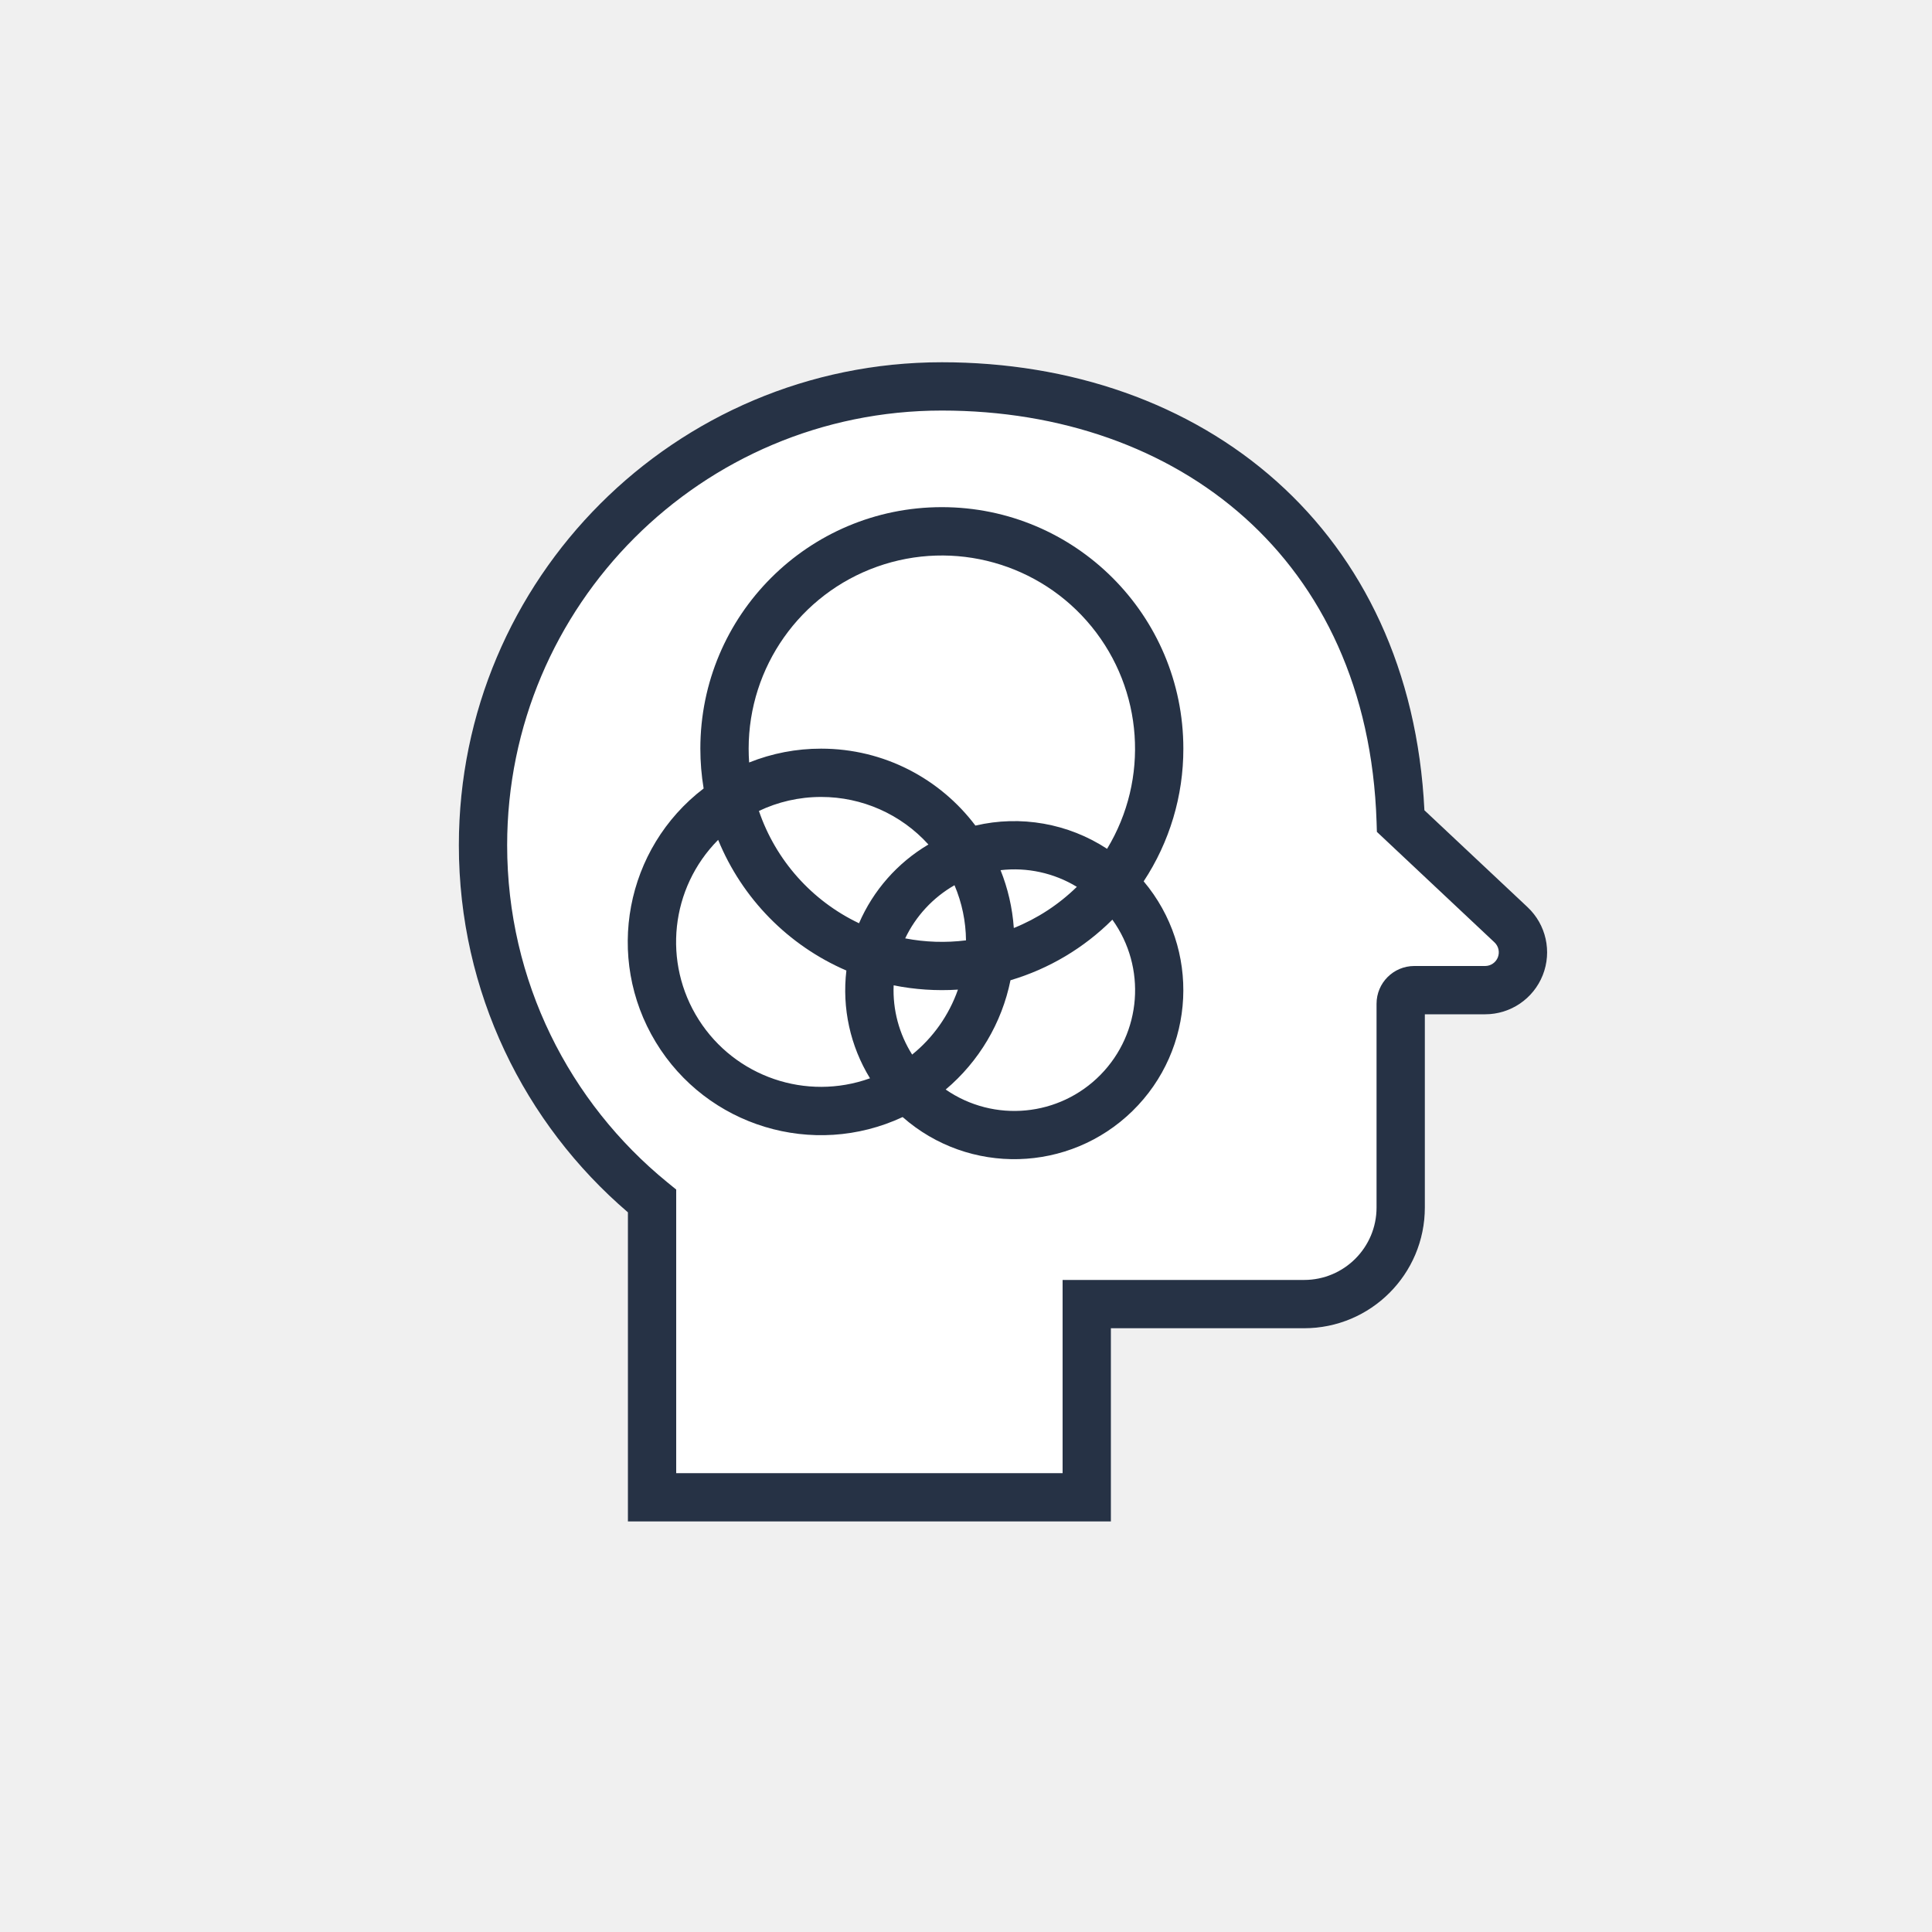
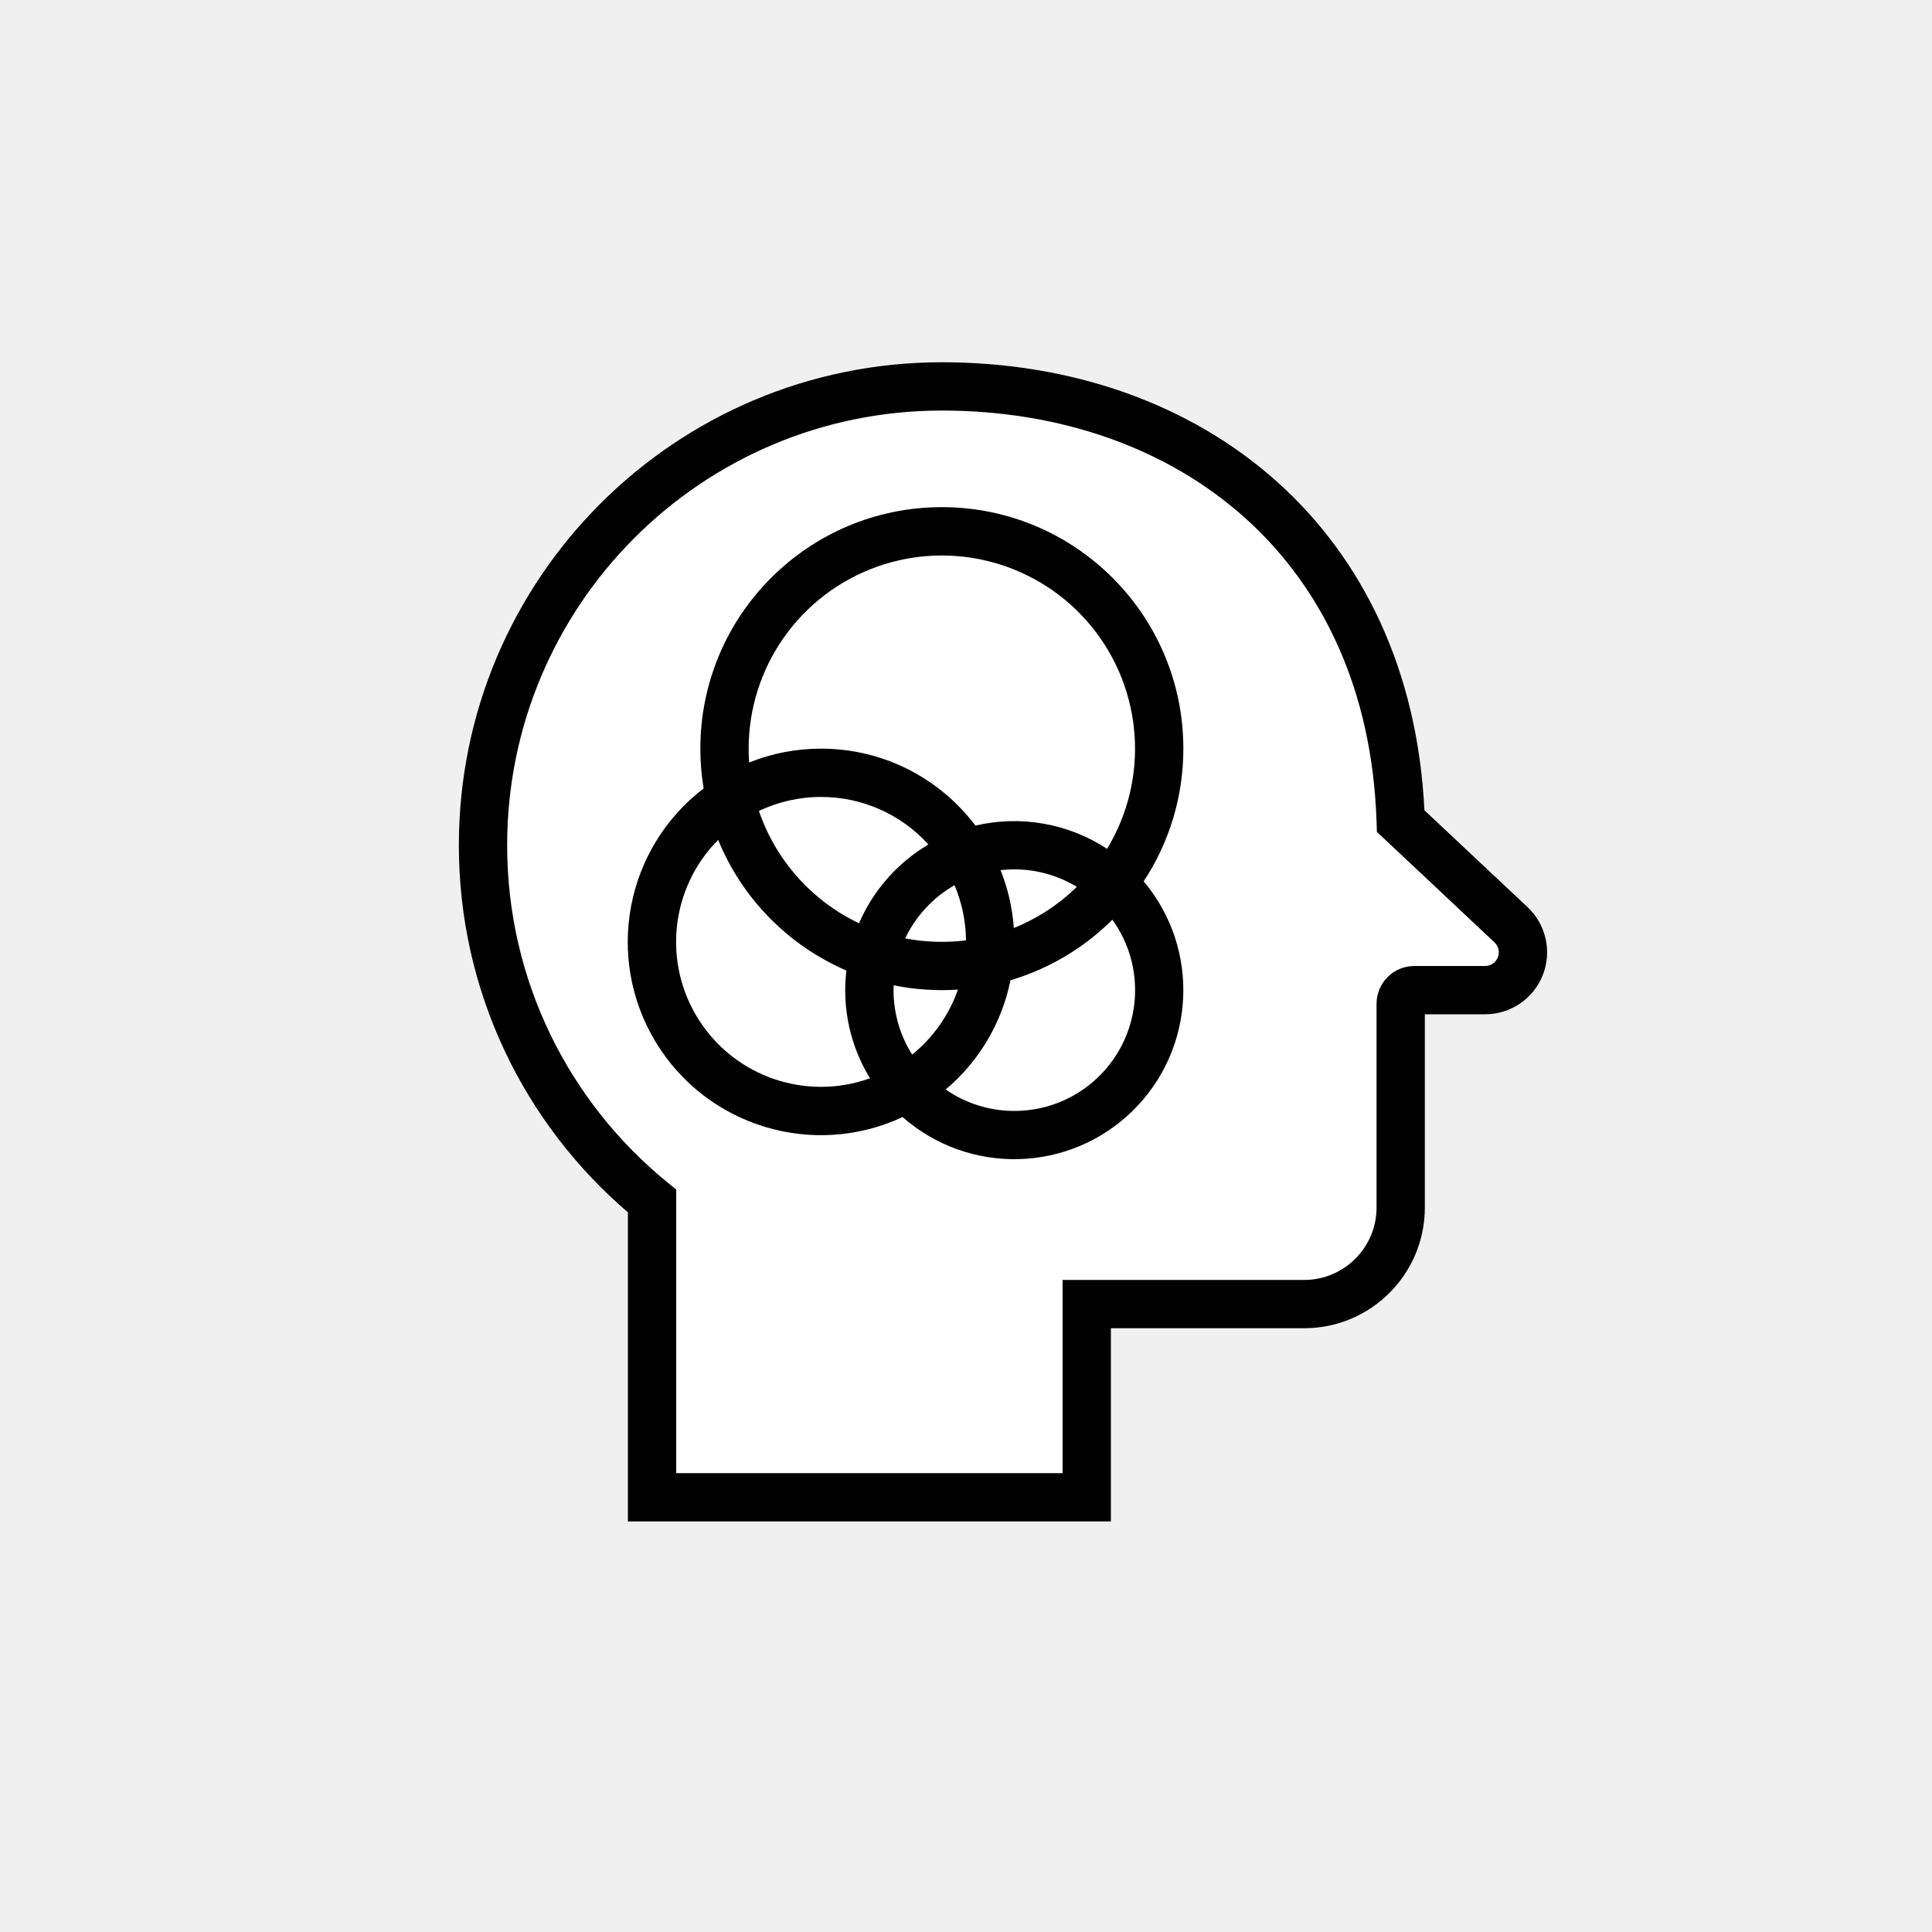
<svg xmlns="http://www.w3.org/2000/svg" width="80" height="80" fill="currentColor" viewBox="0 0 80 80">
  <path fill="#fff" d="M39 15c-11.046 0-20 8.954-20 20 0 6.083 2.717 11.532 7 15.2V63h20v-8h8a5 5 0 0 0 5-5v-8h2.497a2.566 2.566 0 0 0 1.757-4.436l-4.272-4.013c-.285-5.806-2.554-10.427-6.11-13.61C49.24 16.691 44.336 15 39 15Z" />
-   <path fill="#263245" d="M37.376 46.255a8 8 0 0 1-8.24-13.606A10.076 10.076 0 0 1 29 31c0-5.523 4.477-10 10-10s10 4.477 10 10a9.95 9.95 0 0 1-1.643 5.494 7 7 0 0 1-9.981 9.761ZM31 31c0 .193.007.384.02.573A7.977 7.977 0 0 1 34 31c2.611 0 4.93 1.25 6.39 3.186a7.023 7.023 0 0 1 5.452.962A8 8 0 1 0 31 31Zm7.444 3.969A5.985 5.985 0 0 0 34 33c-.922 0-1.795.208-2.575.58a8.024 8.024 0 0 0 4.145 4.65 7.029 7.029 0 0 1 2.874-3.261Zm-.962 3.887a8.037 8.037 0 0 0 2.518.082 5.979 5.979 0 0 0-.476-2.283 5.021 5.021 0 0 0-2.042 2.201Zm-2.435 1.332a10.035 10.035 0 0 1-5.31-5.411 6 6 0 0 0 6.288 9.873 6.967 6.967 0 0 1-.978-4.462Zm2.723 3.48a6.012 6.012 0 0 0 1.896-2.69 10.212 10.212 0 0 1-2.662-.177 4.977 4.977 0 0 0 .766 2.867Zm8.29-5.586a9.993 9.993 0 0 1-4.218 2.508 7.994 7.994 0 0 1-2.683 4.525 5 5 0 0 0 6.902-7.033Zm-1.47-1.36a4.977 4.977 0 0 0-3.159-.69c.3.749.49 1.554.549 2.395a8.007 8.007 0 0 0 2.61-1.705Z" />
-   <path fill="#263245" d="M39 15c-11.046 0-20 8.954-20 20 0 6.083 2.717 11.532 7 15.2V63h20v-8h8a5 5 0 0 0 5-5v-8h2.497a2.566 2.566 0 0 0 1.757-4.436l-4.272-4.013c-.285-5.806-2.554-10.427-6.11-13.61C49.24 16.691 44.336 15 39 15ZM21 35c0-9.941 8.059-18 18-18 4.919 0 9.326 1.557 12.538 4.431 3.201 2.866 5.283 7.1 5.463 12.602l.013.413 4.87 4.576a.566.566 0 0 1-.387.978h-2.934c-.864 0-1.563.7-1.563 1.563V50a3 3 0 0 1-3 3H44v8H28V49.257l-.368-.3C23.582 45.654 21 40.629 21 35Z" />
+   <path fill="#000" d="M37.376 46.255a8 8 0 0 1-8.24-13.606A10.076 10.076 0 0 1 29 31c0-5.523 4.477-10 10-10s10 4.477 10 10a9.95 9.95 0 0 1-1.643 5.494 7 7 0 0 1-9.981 9.761ZM31 31c0 .193.007.384.02.573A7.977 7.977 0 0 1 34 31c2.611 0 4.93 1.25 6.39 3.186a7.023 7.023 0 0 1 5.452.962A8 8 0 1 0 31 31Zm7.444 3.969A5.985 5.985 0 0 0 34 33c-.922 0-1.795.208-2.575.58a8.024 8.024 0 0 0 4.145 4.65 7.029 7.029 0 0 1 2.874-3.261Zm-.962 3.887a8.037 8.037 0 0 0 2.518.082 5.979 5.979 0 0 0-.476-2.283 5.021 5.021 0 0 0-2.042 2.201Zm-2.435 1.332a10.035 10.035 0 0 1-5.31-5.411 6 6 0 0 0 6.288 9.873 6.967 6.967 0 0 1-.978-4.462Zm2.723 3.48a6.012 6.012 0 0 0 1.896-2.69 10.212 10.212 0 0 1-2.662-.177 4.977 4.977 0 0 0 .766 2.867Zm8.29-5.586a9.993 9.993 0 0 1-4.218 2.508 7.994 7.994 0 0 1-2.683 4.525 5 5 0 0 0 6.902-7.033Zm-1.47-1.36a4.977 4.977 0 0 0-3.159-.69c.3.749.49 1.554.549 2.395a8.007 8.007 0 0 0 2.61-1.705Z" />
+   <path fill="#000" d="M39 15c-11.046 0-20 8.954-20 20 0 6.083 2.717 11.532 7 15.2V63h20v-8h8a5 5 0 0 0 5-5v-8h2.497a2.566 2.566 0 0 0 1.757-4.436l-4.272-4.013c-.285-5.806-2.554-10.427-6.11-13.61C49.24 16.691 44.336 15 39 15ZM21 35c0-9.941 8.059-18 18-18 4.919 0 9.326 1.557 12.538 4.431 3.201 2.866 5.283 7.1 5.463 12.602l.013.413 4.87 4.576a.566.566 0 0 1-.387.978h-2.934c-.864 0-1.563.7-1.563 1.563V50a3 3 0 0 1-3 3H44v8H28V49.257l-.368-.3C23.582 45.654 21 40.629 21 35Z" />
</svg>
